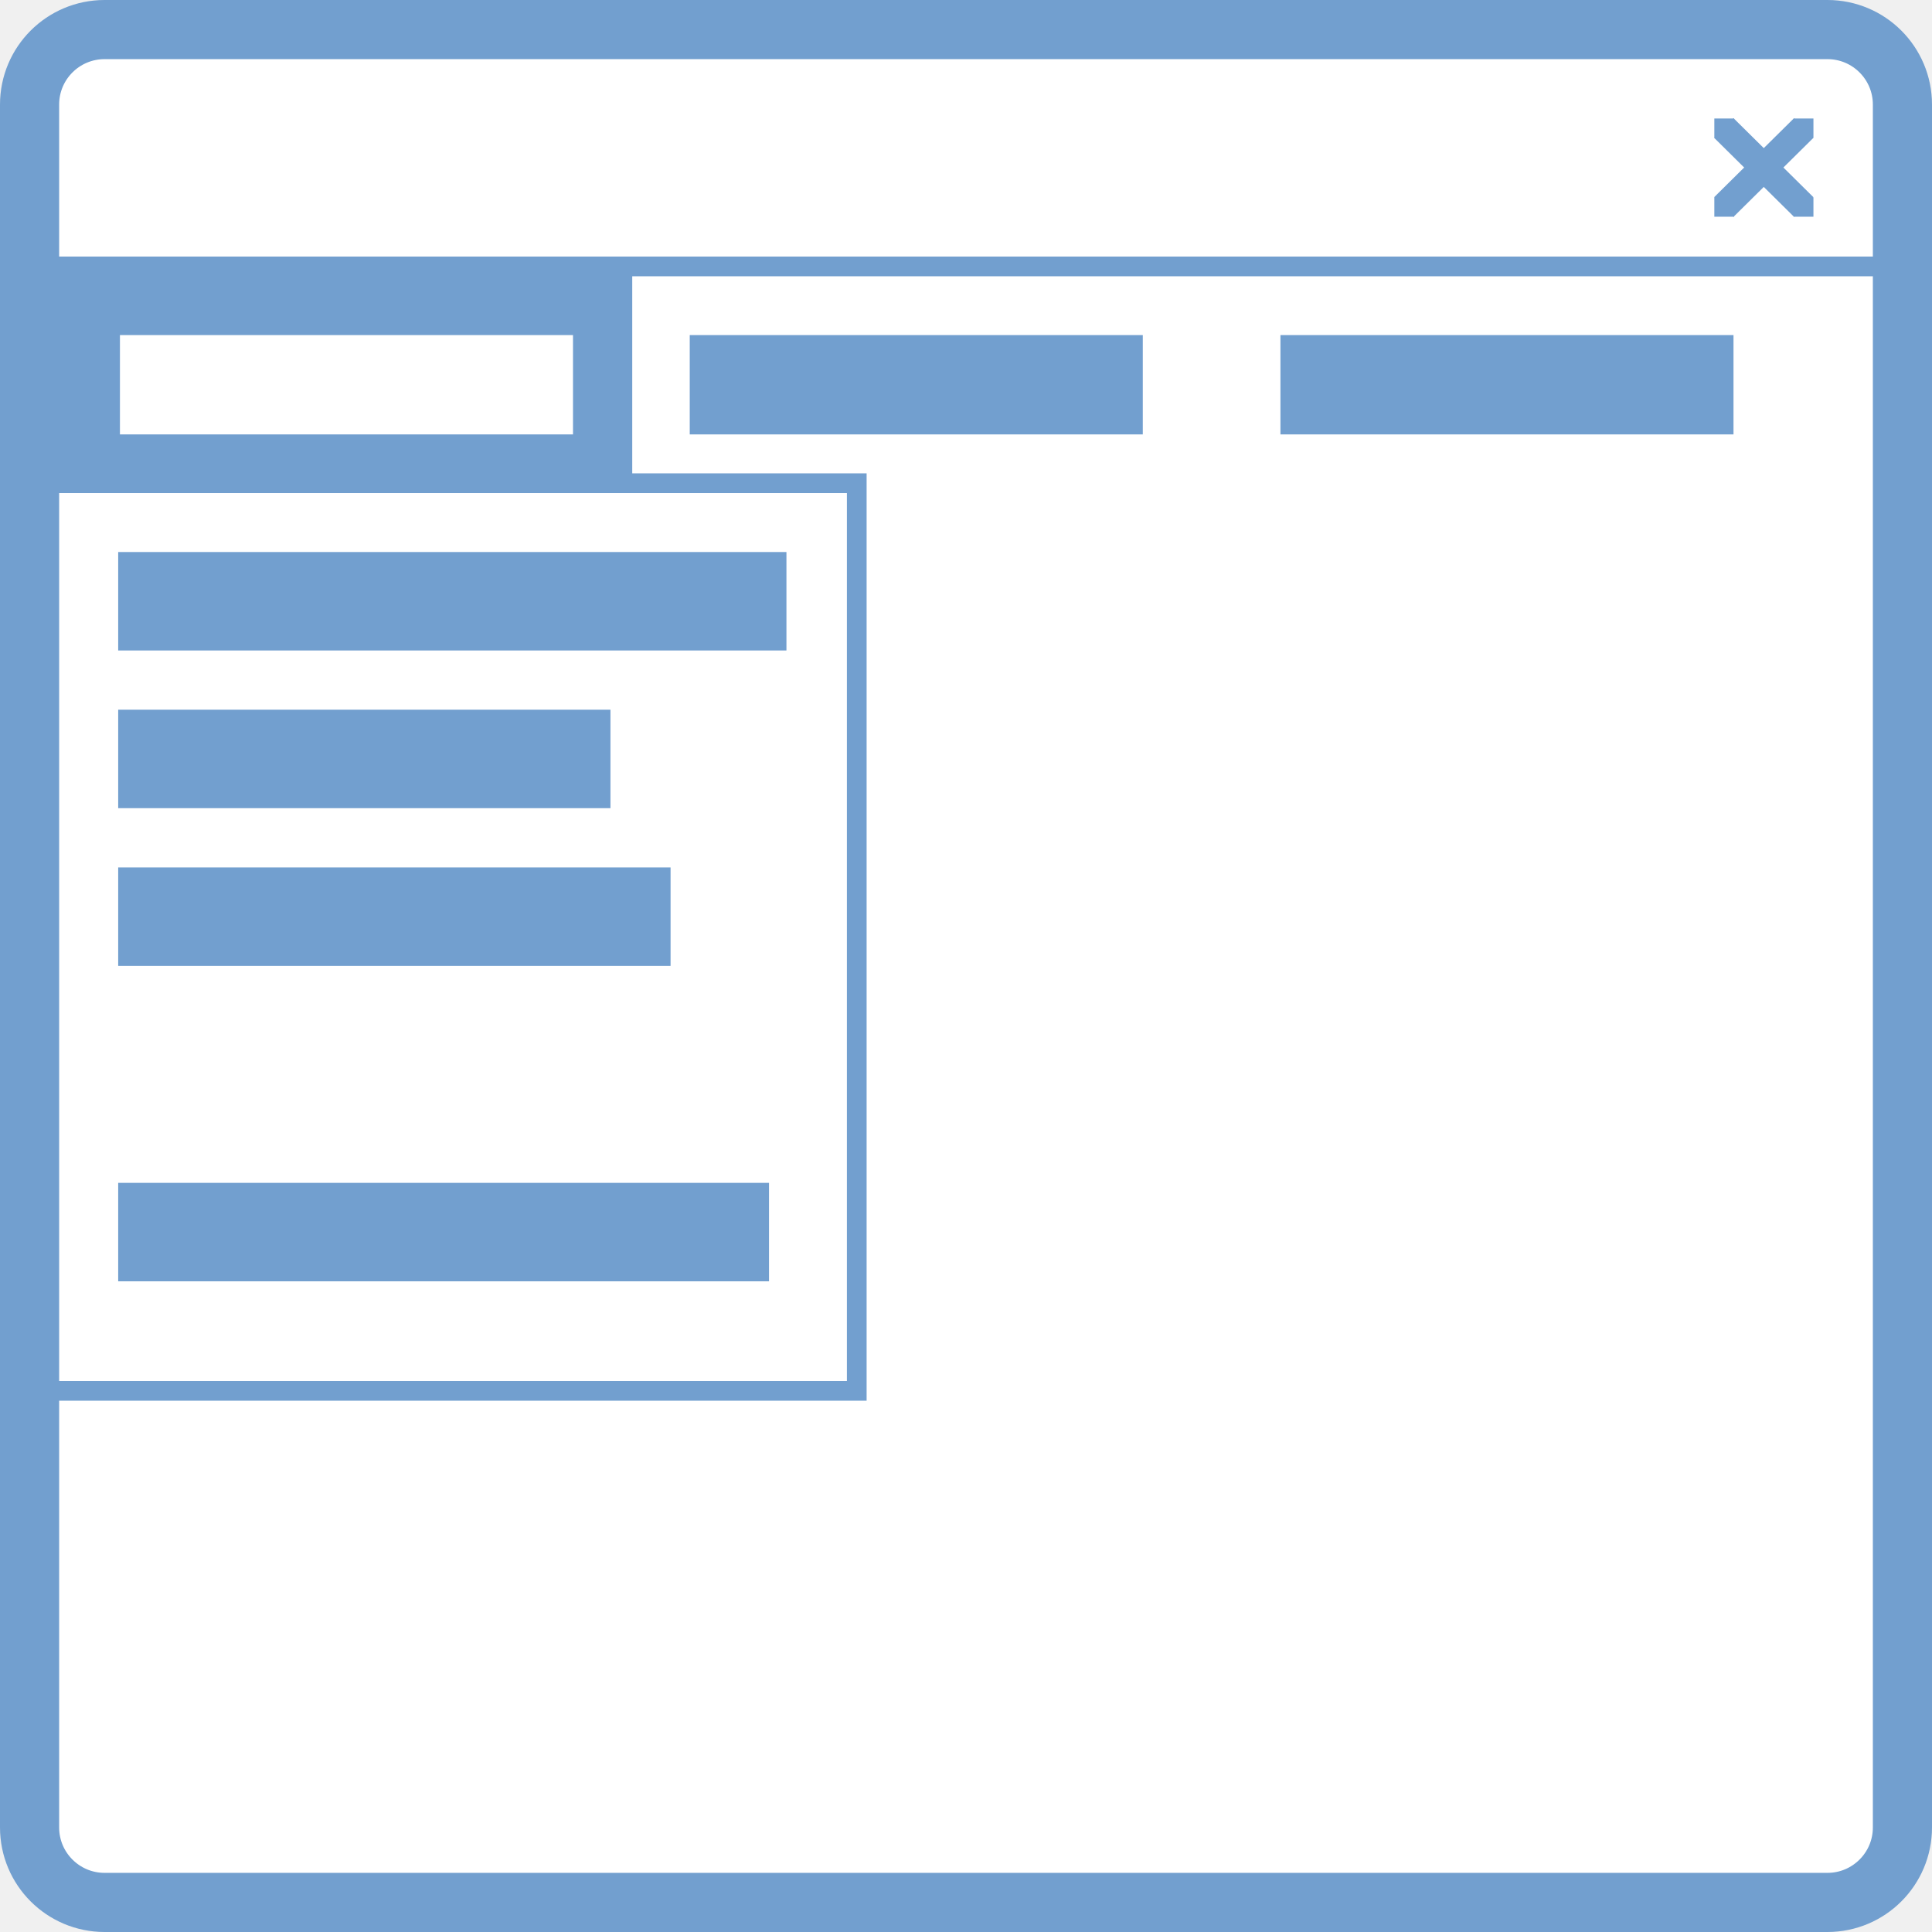
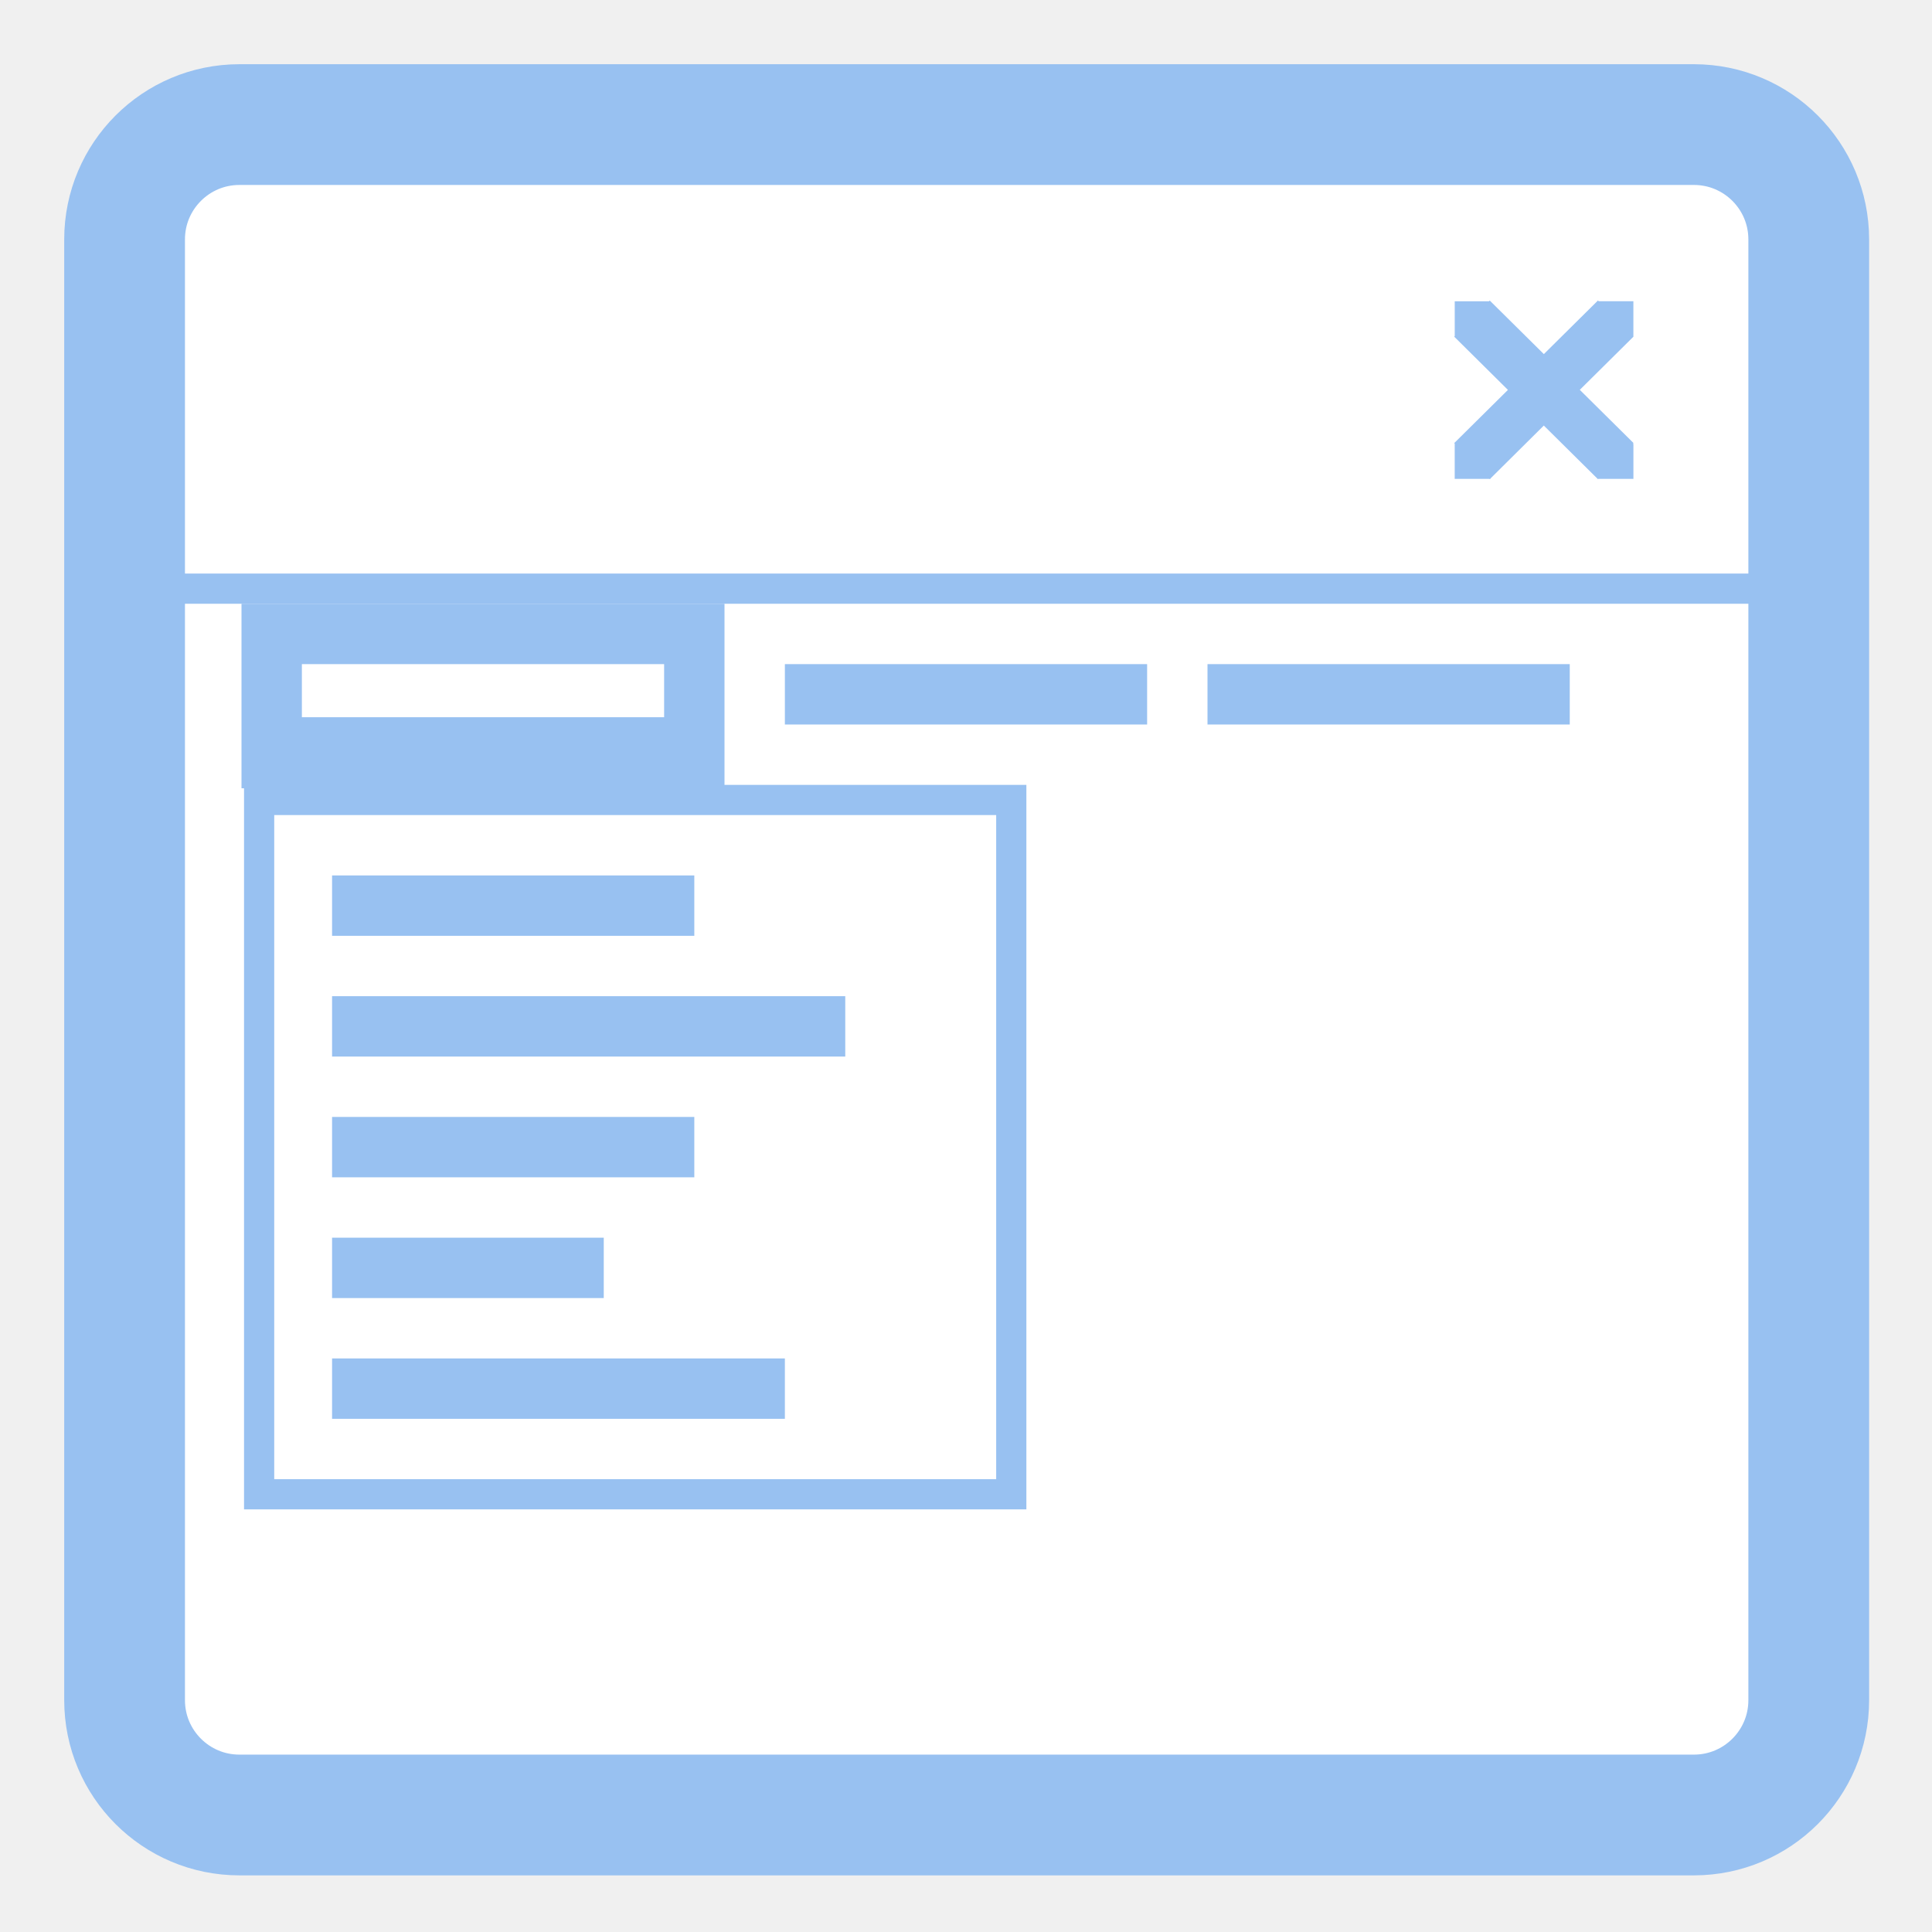
- <svg xmlns="http://www.w3.org/2000/svg" height="98" id="svg7384" version="1.1" width="98">
-   <defs id="defs7386" />
-   <g id="layer3" transform="translate(-202,-110)">
-     <rect height="95" id="rect7638" rx="3.804" ry="3.804" style="color:#000000;display:inline;overflow:visible;visibility:visible;fill:#ffffff;fill-opacity:1;fill-rule:nonzero;stroke:#729fcf;stroke-width:3;stroke-miterlimit:4;stroke-dasharray:none;stroke-opacity:1;marker:none;enable-background:new" width="95" x="203.5" y="111.5" />
-     <path d="m 204.725,123.514 92.506,0" id="path7642" style="color:#000000;clip-rule:nonzero;display:inline;overflow:visible;visibility:visible;opacity:1;isolation:auto;mix-blend-mode:normal;color-interpolation:sRGB;color-interpolation-filters:linearRGB;solid-color:#000000;solid-opacity:1;fill:#eeeeec;fill-opacity:1;fill-rule:nonzero;stroke:#729fcf;stroke-width:1;stroke-linecap:butt;stroke-linejoin:miter;stroke-miterlimit:4;stroke-dasharray:none;stroke-dashoffset:0;stroke-opacity:1;marker:none;marker-start:none;marker-mid:none;marker-end:none;paint-order:normal;color-rendering:auto;image-rendering:auto;shape-rendering:auto;text-rendering:auto;enable-background:new" />
-     <path d="m 293.489,116.497 -4.044,4" id="path7646" style="color:#000000;clip-rule:nonzero;display:inline;overflow:visible;visibility:visible;opacity:1;isolation:auto;mix-blend-mode:normal;color-interpolation:sRGB;color-interpolation-filters:linearRGB;solid-color:#000000;solid-opacity:1;fill:#eeeeec;fill-opacity:1;fill-rule:nonzero;stroke:#729fcf;stroke-width:1.4;stroke-linecap:butt;stroke-linejoin:miter;stroke-miterlimit:4;stroke-dasharray:none;stroke-dashoffset:0;stroke-opacity:1;marker:none;marker-start:none;marker-mid:none;marker-end:none;paint-order:normal;color-rendering:auto;image-rendering:auto;shape-rendering:auto;text-rendering:auto;enable-background:new" />
-     <rect height="0.983" id="rect7648" style="color:#000000;clip-rule:nonzero;display:inline;overflow:visible;visibility:visible;opacity:1;isolation:auto;mix-blend-mode:normal;color-interpolation:sRGB;color-interpolation-filters:linearRGB;solid-color:#000000;solid-opacity:1;fill:#729fcf;fill-opacity:1;fill-rule:nonzero;stroke:none;stroke-width:1;stroke-linecap:butt;stroke-linejoin:miter;stroke-miterlimit:4;stroke-dasharray:none;stroke-dashoffset:0;stroke-opacity:1;marker:none;marker-start:none;marker-mid:none;marker-end:none;paint-order:normal;color-rendering:auto;image-rendering:auto;shape-rendering:auto;text-rendering:auto;enable-background:new" width="1.005" x="288.959" y="116.011" />
-     <rect height="0.983" id="rect7650" style="color:#000000;clip-rule:nonzero;display:inline;overflow:visible;visibility:visible;opacity:1;isolation:auto;mix-blend-mode:normal;color-interpolation:sRGB;color-interpolation-filters:linearRGB;solid-color:#000000;solid-opacity:1;fill:#729fcf;fill-opacity:1;fill-rule:nonzero;stroke:none;stroke-width:1;stroke-linecap:butt;stroke-linejoin:miter;stroke-miterlimit:4;stroke-dasharray:none;stroke-dashoffset:0;stroke-opacity:1;marker:none;marker-start:none;marker-mid:none;marker-end:none;paint-order:normal;color-rendering:auto;image-rendering:auto;shape-rendering:auto;text-rendering:auto;enable-background:new" width="1.005" x="292.981" y="116.011" />
-     <rect height="0.983" id="rect7652" style="color:#000000;clip-rule:nonzero;display:inline;overflow:visible;visibility:visible;opacity:1;isolation:auto;mix-blend-mode:normal;color-interpolation:sRGB;color-interpolation-filters:linearRGB;solid-color:#000000;solid-opacity:1;fill:#729fcf;fill-opacity:1;fill-rule:nonzero;stroke:none;stroke-width:1;stroke-linecap:butt;stroke-linejoin:miter;stroke-miterlimit:4;stroke-dasharray:none;stroke-dashoffset:0;stroke-opacity:1;marker:none;marker-start:none;marker-mid:none;marker-end:none;paint-order:normal;color-rendering:auto;image-rendering:auto;shape-rendering:auto;text-rendering:auto;enable-background:new" width="1.005" x="292.981" y="120.01" />
-     <rect height="0.983" id="rect7654" style="color:#000000;clip-rule:nonzero;display:inline;overflow:visible;visibility:visible;opacity:1;isolation:auto;mix-blend-mode:normal;color-interpolation:sRGB;color-interpolation-filters:linearRGB;solid-color:#000000;solid-opacity:1;fill:#729fcf;fill-opacity:1;fill-rule:nonzero;stroke:none;stroke-width:1;stroke-linecap:butt;stroke-linejoin:miter;stroke-miterlimit:4;stroke-dasharray:none;stroke-dashoffset:0;stroke-opacity:1;marker:none;marker-start:none;marker-mid:none;marker-end:none;paint-order:normal;color-rendering:auto;image-rendering:auto;shape-rendering:auto;text-rendering:auto;enable-background:new" width="1.005" x="288.959" y="120.01" />
-     <path d="m 289.445,116.497 4.044,4" id="path7656" style="color:#000000;clip-rule:nonzero;display:inline;overflow:visible;visibility:visible;opacity:1;isolation:auto;mix-blend-mode:normal;color-interpolation:sRGB;color-interpolation-filters:linearRGB;solid-color:#000000;solid-opacity:1;fill:#eeeeec;fill-opacity:1;fill-rule:nonzero;stroke:#729fcf;stroke-width:1.4;stroke-linecap:butt;stroke-linejoin:miter;stroke-miterlimit:4;stroke-dasharray:none;stroke-dashoffset:0;stroke-opacity:1;marker:none;marker-start:none;marker-mid:none;marker-end:none;paint-order:normal;color-rendering:auto;image-rendering:auto;shape-rendering:auto;text-rendering:auto;enable-background:new" />
-     <rect height="98" id="rect7658" style="color:#000000;clip-rule:nonzero;display:inline;overflow:visible;visibility:visible;opacity:1;isolation:auto;mix-blend-mode:normal;color-interpolation:sRGB;color-interpolation-filters:linearRGB;solid-color:#000000;solid-opacity:1;fill:none;fill-opacity:1;fill-rule:nonzero;stroke:none;stroke-width:1;stroke-linecap:butt;stroke-linejoin:miter;stroke-miterlimit:4;stroke-dasharray:none;stroke-dashoffset:0;stroke-opacity:1;marker:none;marker-start:none;marker-mid:none;marker-end:none;paint-order:normal;color-rendering:auto;image-rendering:auto;shape-rendering:auto;text-rendering:auto;enable-background:accumulate" width="98" x="202" y="110" />
-     <rect height="10.96" id="rect23252" rx="0" ry="0" style="color:#000000;clip-rule:nonzero;display:inline;overflow:visible;visibility:visible;opacity:1;isolation:auto;mix-blend-mode:normal;color-interpolation:sRGB;color-interpolation-filters:linearRGB;solid-color:#000000;solid-opacity:1;fill:#729fcf;fill-opacity:1;fill-rule:nonzero;stroke:none;stroke-width:1.4;stroke-linecap:butt;stroke-linejoin:miter;stroke-miterlimit:4;stroke-dasharray:none;stroke-dashoffset:0;stroke-opacity:1;marker:none;marker-start:none;marker-mid:none;marker-end:none;paint-order:normal;color-rendering:auto;image-rendering:auto;shape-rendering:auto;text-rendering:auto;enable-background:new" width="29.168" x="204.902" y="123.992" />
-     <rect height="5.038" id="rect23254" rx="0" ry="0" style="color:#000000;clip-rule:nonzero;display:inline;overflow:visible;visibility:visible;opacity:1;isolation:auto;mix-blend-mode:normal;color-interpolation:sRGB;color-interpolation-filters:linearRGB;solid-color:#000000;solid-opacity:1;fill:#729fcf;fill-opacity:1;fill-rule:nonzero;stroke:none;stroke-width:1.4;stroke-linecap:butt;stroke-linejoin:miter;stroke-miterlimit:4;stroke-dasharray:none;stroke-dashoffset:0;stroke-opacity:1;marker:none;marker-start:none;marker-mid:none;marker-end:none;paint-order:normal;color-rendering:auto;image-rendering:auto;shape-rendering:auto;text-rendering:auto;enable-background:new" width="22.981" x="236.987" y="126.997" />
-     <rect height="5.038" id="rect23256" rx="0" ry="0" style="color:#000000;clip-rule:nonzero;display:inline;overflow:visible;visibility:visible;opacity:1;isolation:auto;mix-blend-mode:normal;color-interpolation:sRGB;color-interpolation-filters:linearRGB;solid-color:#000000;solid-opacity:1;fill:#729fcf;fill-opacity:1;fill-rule:nonzero;stroke:none;stroke-width:1.4;stroke-linecap:butt;stroke-linejoin:miter;stroke-miterlimit:4;stroke-dasharray:none;stroke-dashoffset:0;stroke-opacity:1;marker:none;marker-start:none;marker-mid:none;marker-end:none;paint-order:normal;color-rendering:auto;image-rendering:auto;shape-rendering:auto;text-rendering:auto;enable-background:new" width="22.981" x="266.95" y="126.997" />
-     <rect height="5.038" id="rect23258" rx="0" ry="0" style="color:#000000;clip-rule:nonzero;display:inline;overflow:visible;visibility:visible;opacity:1;isolation:auto;mix-blend-mode:normal;color-interpolation:sRGB;color-interpolation-filters:linearRGB;solid-color:#000000;solid-opacity:1;fill:#ffffff;fill-opacity:1;fill-rule:nonzero;stroke:none;stroke-width:1.4;stroke-linecap:butt;stroke-linejoin:miter;stroke-miterlimit:4;stroke-dasharray:none;stroke-dashoffset:0;stroke-opacity:1;marker:none;marker-start:none;marker-mid:none;marker-end:none;paint-order:normal;color-rendering:auto;image-rendering:auto;shape-rendering:auto;text-rendering:auto;enable-background:new" width="22.981" x="208.084" y="126.997" />
-     <rect height="46.04" id="rect23260" rx="0" ry="0" style="color:#000000;clip-rule:nonzero;display:inline;overflow:visible;visibility:visible;opacity:1;isolation:auto;mix-blend-mode:normal;color-interpolation:sRGB;color-interpolation-filters:linearRGB;solid-color:#000000;solid-opacity:1;fill:none;fill-opacity:1;fill-rule:nonzero;stroke:#729fcf;stroke-width:1;stroke-linecap:butt;stroke-linejoin:miter;stroke-miterlimit:4;stroke-dasharray:none;stroke-dashoffset:0;stroke-opacity:1;marker:none;marker-start:none;marker-mid:none;marker-end:none;paint-order:normal;color-rendering:auto;image-rendering:auto;shape-rendering:auto;text-rendering:auto;enable-background:new" transform="scale(1,-1)" width="41.043" x="204.416" y="-180.55" />
-     <rect height="4.994" id="rect23262" style="color:#000000;clip-rule:nonzero;display:inline;overflow:visible;visibility:visible;opacity:1;isolation:auto;mix-blend-mode:normal;color-interpolation:sRGB;color-interpolation-filters:linearRGB;solid-color:#000000;solid-opacity:1;fill:#729fcf;fill-opacity:1;fill-rule:nonzero;stroke:none;stroke-width:1;stroke-linecap:butt;stroke-linejoin:miter;stroke-miterlimit:4;stroke-dasharray:none;stroke-dashoffset:0;stroke-opacity:1;marker:none;marker-start:none;marker-mid:none;marker-end:none;paint-order:normal;color-rendering:auto;image-rendering:auto;shape-rendering:auto;text-rendering:auto;enable-background:new" width="33.897" x="207.995" y="138.001" />
-     <rect height="4.994" id="rect23264" style="color:#000000;clip-rule:nonzero;display:inline;overflow:visible;visibility:visible;opacity:1;isolation:auto;mix-blend-mode:normal;color-interpolation:sRGB;color-interpolation-filters:linearRGB;solid-color:#000000;solid-opacity:1;fill:#729fcf;fill-opacity:1;fill-rule:nonzero;stroke:none;stroke-width:1;stroke-linecap:butt;stroke-linejoin:miter;stroke-miterlimit:4;stroke-dasharray:none;stroke-dashoffset:0;stroke-opacity:1;marker:none;marker-start:none;marker-mid:none;marker-end:none;paint-order:normal;color-rendering:auto;image-rendering:auto;shape-rendering:auto;text-rendering:auto;enable-background:new" width="24.97" x="207.995" y="146" />
-     <rect height="4.994" id="rect23266" style="color:#000000;clip-rule:nonzero;display:inline;overflow:visible;visibility:visible;opacity:1;isolation:auto;mix-blend-mode:normal;color-interpolation:sRGB;color-interpolation-filters:linearRGB;solid-color:#000000;solid-opacity:1;fill:#729fcf;fill-opacity:1;fill-rule:nonzero;stroke:none;stroke-width:1;stroke-linecap:butt;stroke-linejoin:miter;stroke-miterlimit:4;stroke-dasharray:none;stroke-dashoffset:0;stroke-opacity:1;marker:none;marker-start:none;marker-mid:none;marker-end:none;paint-order:normal;color-rendering:auto;image-rendering:auto;shape-rendering:auto;text-rendering:auto;enable-background:new" width="28.019" x="207.995" y="154" />
-     <rect height="4.994" id="rect23270" style="color:#000000;clip-rule:nonzero;display:inline;overflow:visible;visibility:visible;opacity:1;isolation:auto;mix-blend-mode:normal;color-interpolation:sRGB;color-interpolation-filters:linearRGB;solid-color:#000000;solid-opacity:1;fill:#729fcf;fill-opacity:1;fill-rule:nonzero;stroke:none;stroke-width:1;stroke-linecap:butt;stroke-linejoin:miter;stroke-miterlimit:4;stroke-dasharray:none;stroke-dashoffset:0;stroke-opacity:1;marker:none;marker-start:none;marker-mid:none;marker-end:none;paint-order:normal;color-rendering:auto;image-rendering:auto;shape-rendering:auto;text-rendering:auto;enable-background:new" width="33.013" x="207.995" y="170" />
+ <svg xmlns="http://www.w3.org/2000/svg" width="64" height="64" version="1.0">
+   <defs>
+     <linearGradient id="a">
+       <stop offset="0" stop-color="#d5d3cf" />
+       <stop offset="1" stop-color="#f6f5f4" />
+     </linearGradient>
+     <linearGradient id="b">
+       <stop offset="0" stop-color="#d5d3cf" />
+       <stop offset="1" stop-color="#949390" />
+     </linearGradient>
+     <linearGradient id="c">
+       <stop offset="0" stop-color="#9a9996" />
+       <stop offset="1" stop-color="#77767b" />
+     </linearGradient>
+   </defs>
+   <g color="#000" transform="translate(0 -236)">
+     <rect ry="3.804" rx="3.804" y="240.127" x="4.127" height="55.997" width="55.79" style="marker:none" overflow="visible" fill="#fff" stroke="#98c1f1" stroke-width="4" />
+     <path style="isolation:auto;mix-blend-mode:normal;solid-color:#000;solid-opacity:1;marker:none" overflow="visible" fill="none" d="M3.161 238.981h57.867v58.021H3.161z" />
+     <rect style="isolation:auto;mix-blend-mode:normal;solid-color:#000;solid-opacity:1;marker:none" width="16" height="6.113" x="8" y="256" rx="0" ry="0" overflow="visible" fill="#98c1f1" />
+     <rect ry="0" rx="0" y="258" x="26" height="2" width="12" style="isolation:auto;mix-blend-mode:normal;solid-color:#000;solid-opacity:1;marker:none" overflow="visible" fill="#98c1f1" />
+     <rect ry="0" rx="0" y="258" x="10" height="1.759" width="12" style="isolation:auto;mix-blend-mode:normal;solid-color:#000;solid-opacity:1;marker:none" overflow="visible" fill="#fff" />
+     <path d="M4.596 255.5h55.08" style="isolation:auto;mix-blend-mode:normal;solid-color:#000;solid-opacity:1;marker:none" overflow="visible" fill="#eeeeec" stroke="#98c1f1" />
+     <path style="line-height:normal;font-variant-ligatures:normal;font-variant-position:normal;font-variant-caps:normal;font-variant-numeric:normal;font-variant-alternates:normal;font-feature-settings:normal;text-indent:0;text-align:start;text-decoration-line:none;text-decoration-style:solid;text-decoration-color:#000;text-transform:none;text-orientation:mixed;white-space:normal;shape-padding:0;isolation:auto;mix-blend-mode:normal;solid-color:#000;solid-opacity:1;marker:none" d="M49.35 245.956l-.025.025H48.19v1.153l-.018.018 1.78 1.764-1.78 1.763.025.025h-.008v1.16h1.152l.01.01.01-.01h.013v-.014l1.767-1.753 1.793 1.776.01-.01h1.165v-1.16h-.022l.026-.026-1.78-1.763 1.78-1.764-.01-.01h.005v-1.161H52.96l-.025-.025-1.793 1.776z" font-weight="400" font-family="sans-serif" overflow="visible" fill="#98c1f1" />
+     <rect style="isolation:auto;mix-blend-mode:normal;solid-color:#000;solid-opacity:1;marker:none" width="12" height="2" x="40" y="258" rx="0" ry="0" overflow="visible" fill="#98c1f1" />
+     <rect transform="scale(1 -1)" style="isolation:auto;mix-blend-mode:normal;solid-color:#000;solid-opacity:1;marker:none" width="24.916" height="23" x="8.584" y="-285.5" rx="0" ry="0" overflow="visible" fill="none" stroke="#98c1f1" />
+     <rect ry="0" rx="0" y="265" x="11" height="2" width="12" style="isolation:auto;mix-blend-mode:normal;solid-color:#000;solid-opacity:1;marker:none" overflow="visible" fill="#98c1f1" />
+     <rect style="isolation:auto;mix-blend-mode:normal;solid-color:#000;solid-opacity:1;marker:none" width="17" height="2" x="11" y="269" rx="0" ry="0" overflow="visible" fill="#98c1f1" />
+     <rect ry="0" rx="0" y="273" x="11" height="2" width="12" style="isolation:auto;mix-blend-mode:normal;solid-color:#000;solid-opacity:1;marker:none" overflow="visible" fill="#98c1f1" />
+     <rect style="isolation:auto;mix-blend-mode:normal;solid-color:#000;solid-opacity:1;marker:none" width="9" height="2" x="11" y="277" rx="0" ry="0" overflow="visible" fill="#98c1f1" />
+     <rect ry="0" rx="0" y="281" x="11" height="2" width="15" style="isolation:auto;mix-blend-mode:normal;solid-color:#000;solid-opacity:1;marker:none" overflow="visible" fill="#98c1f1" />
  </g>
</svg>
